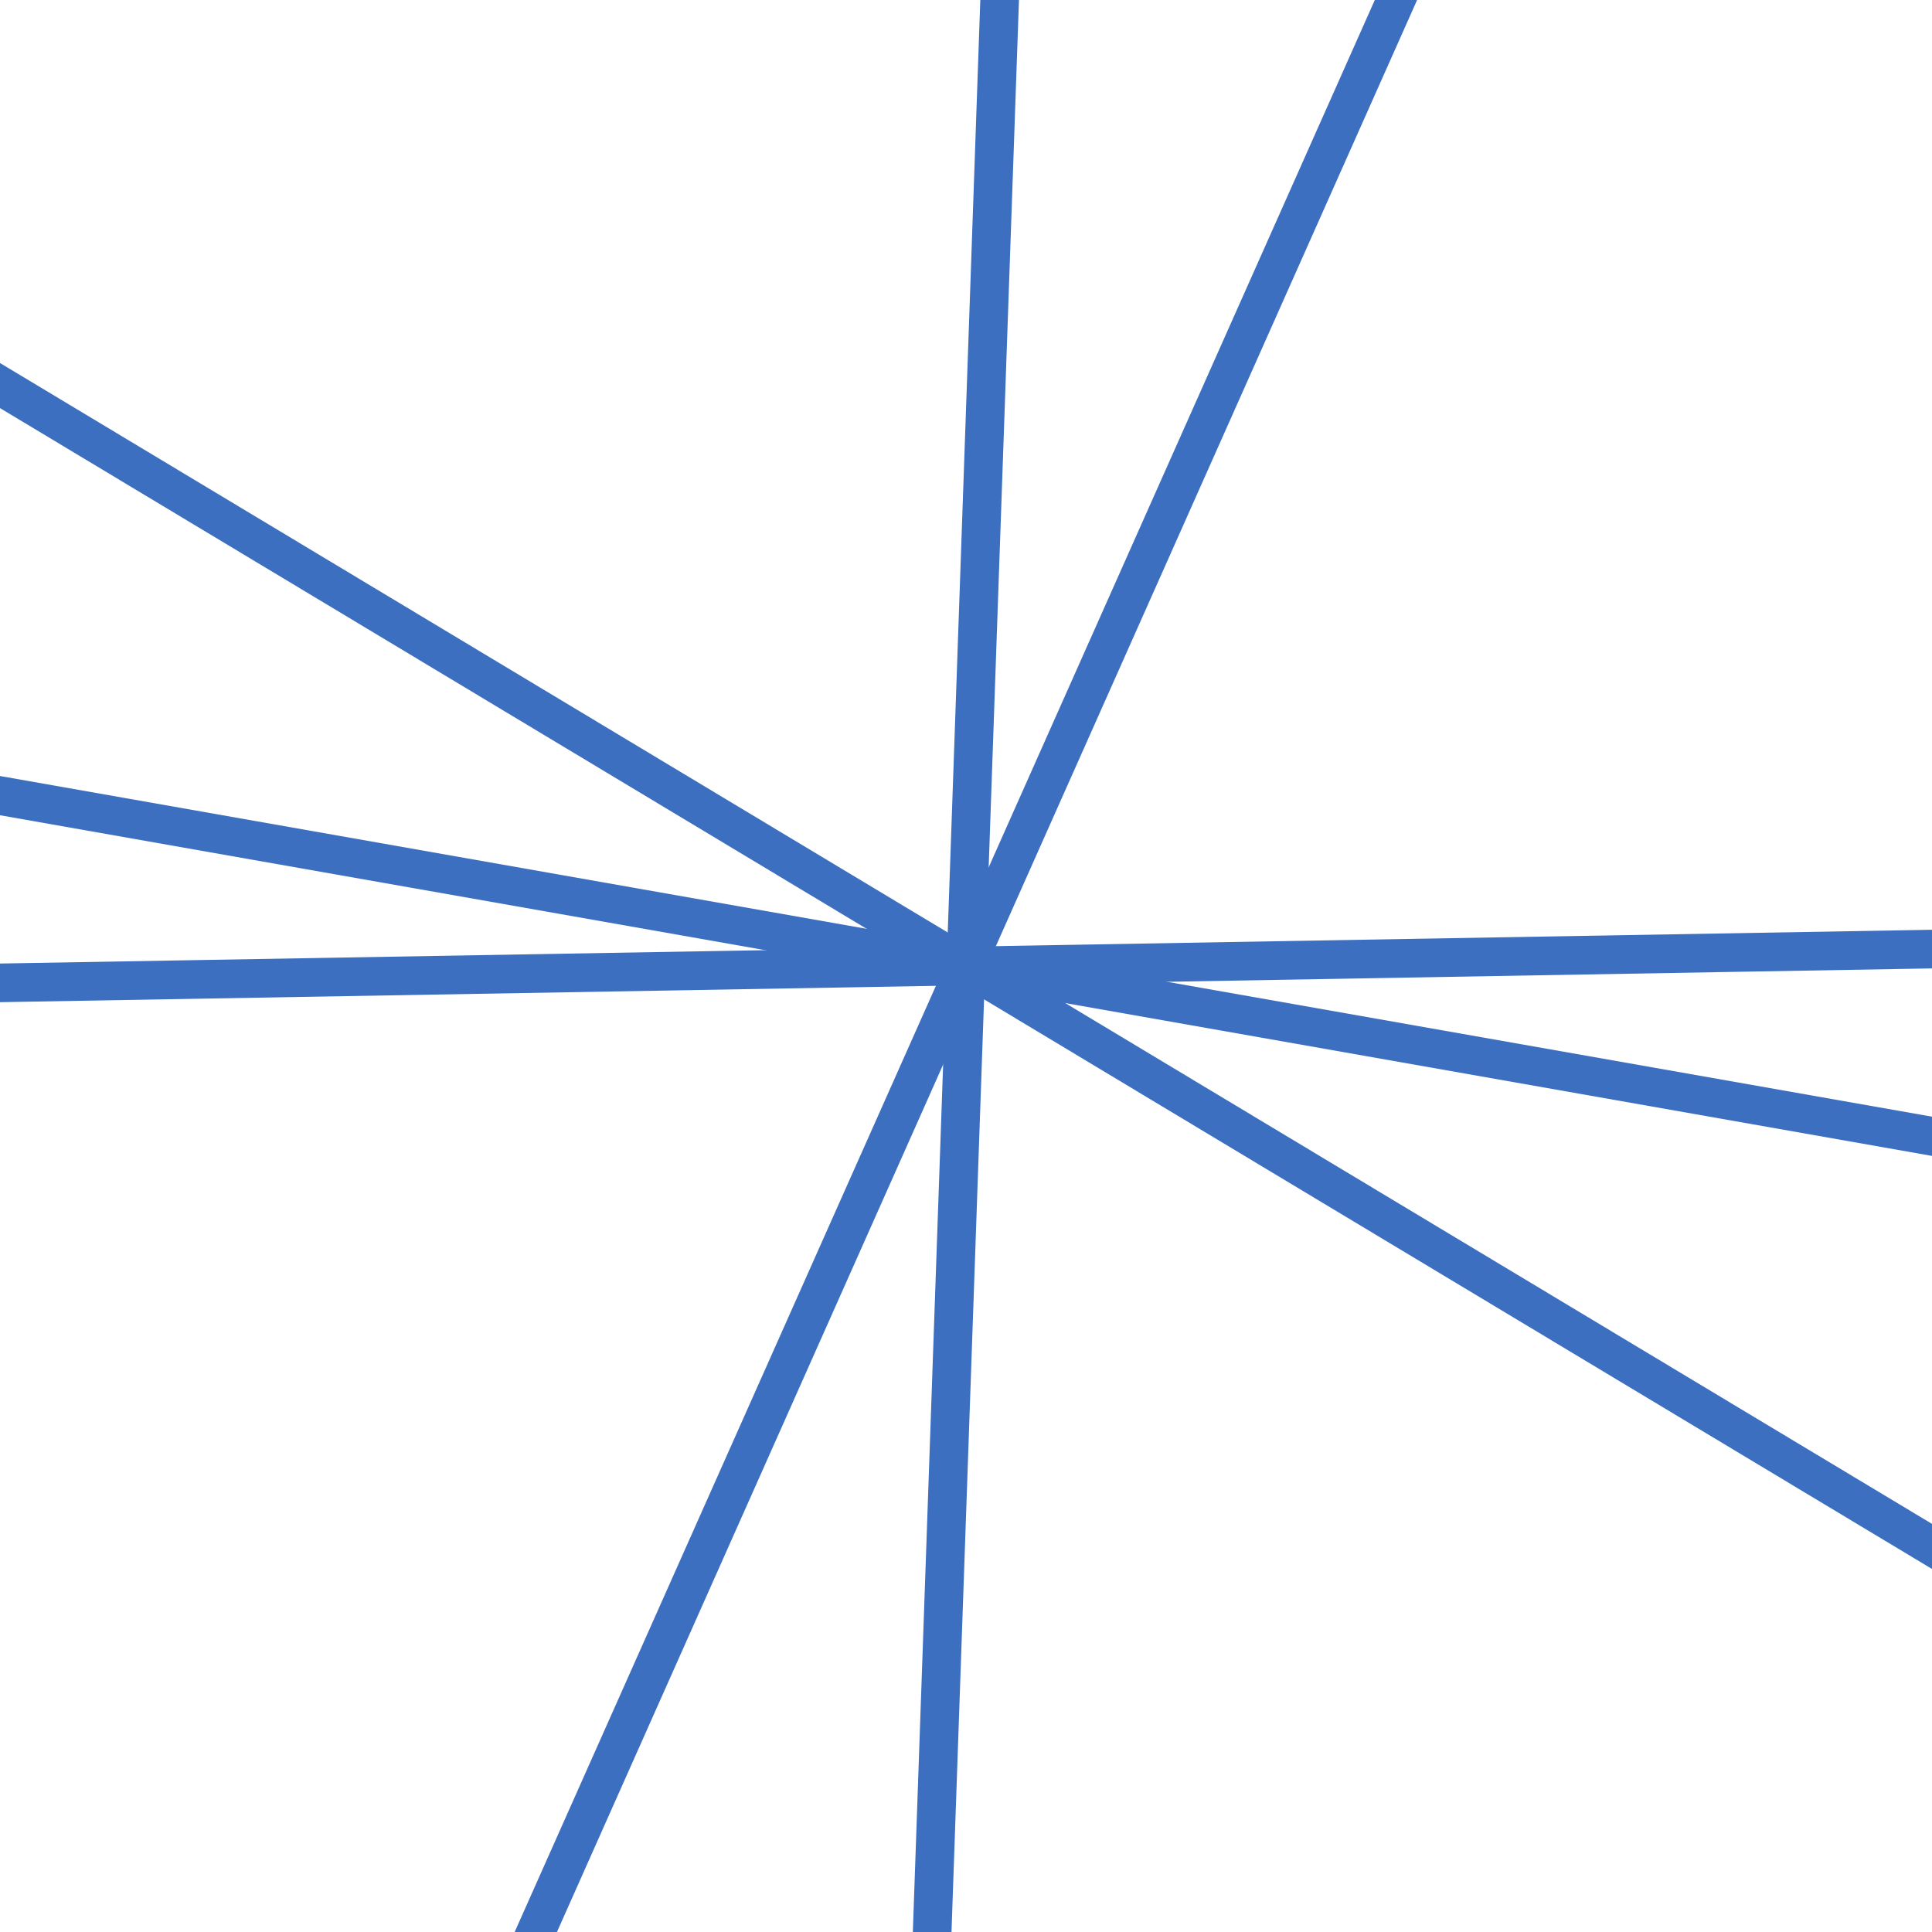
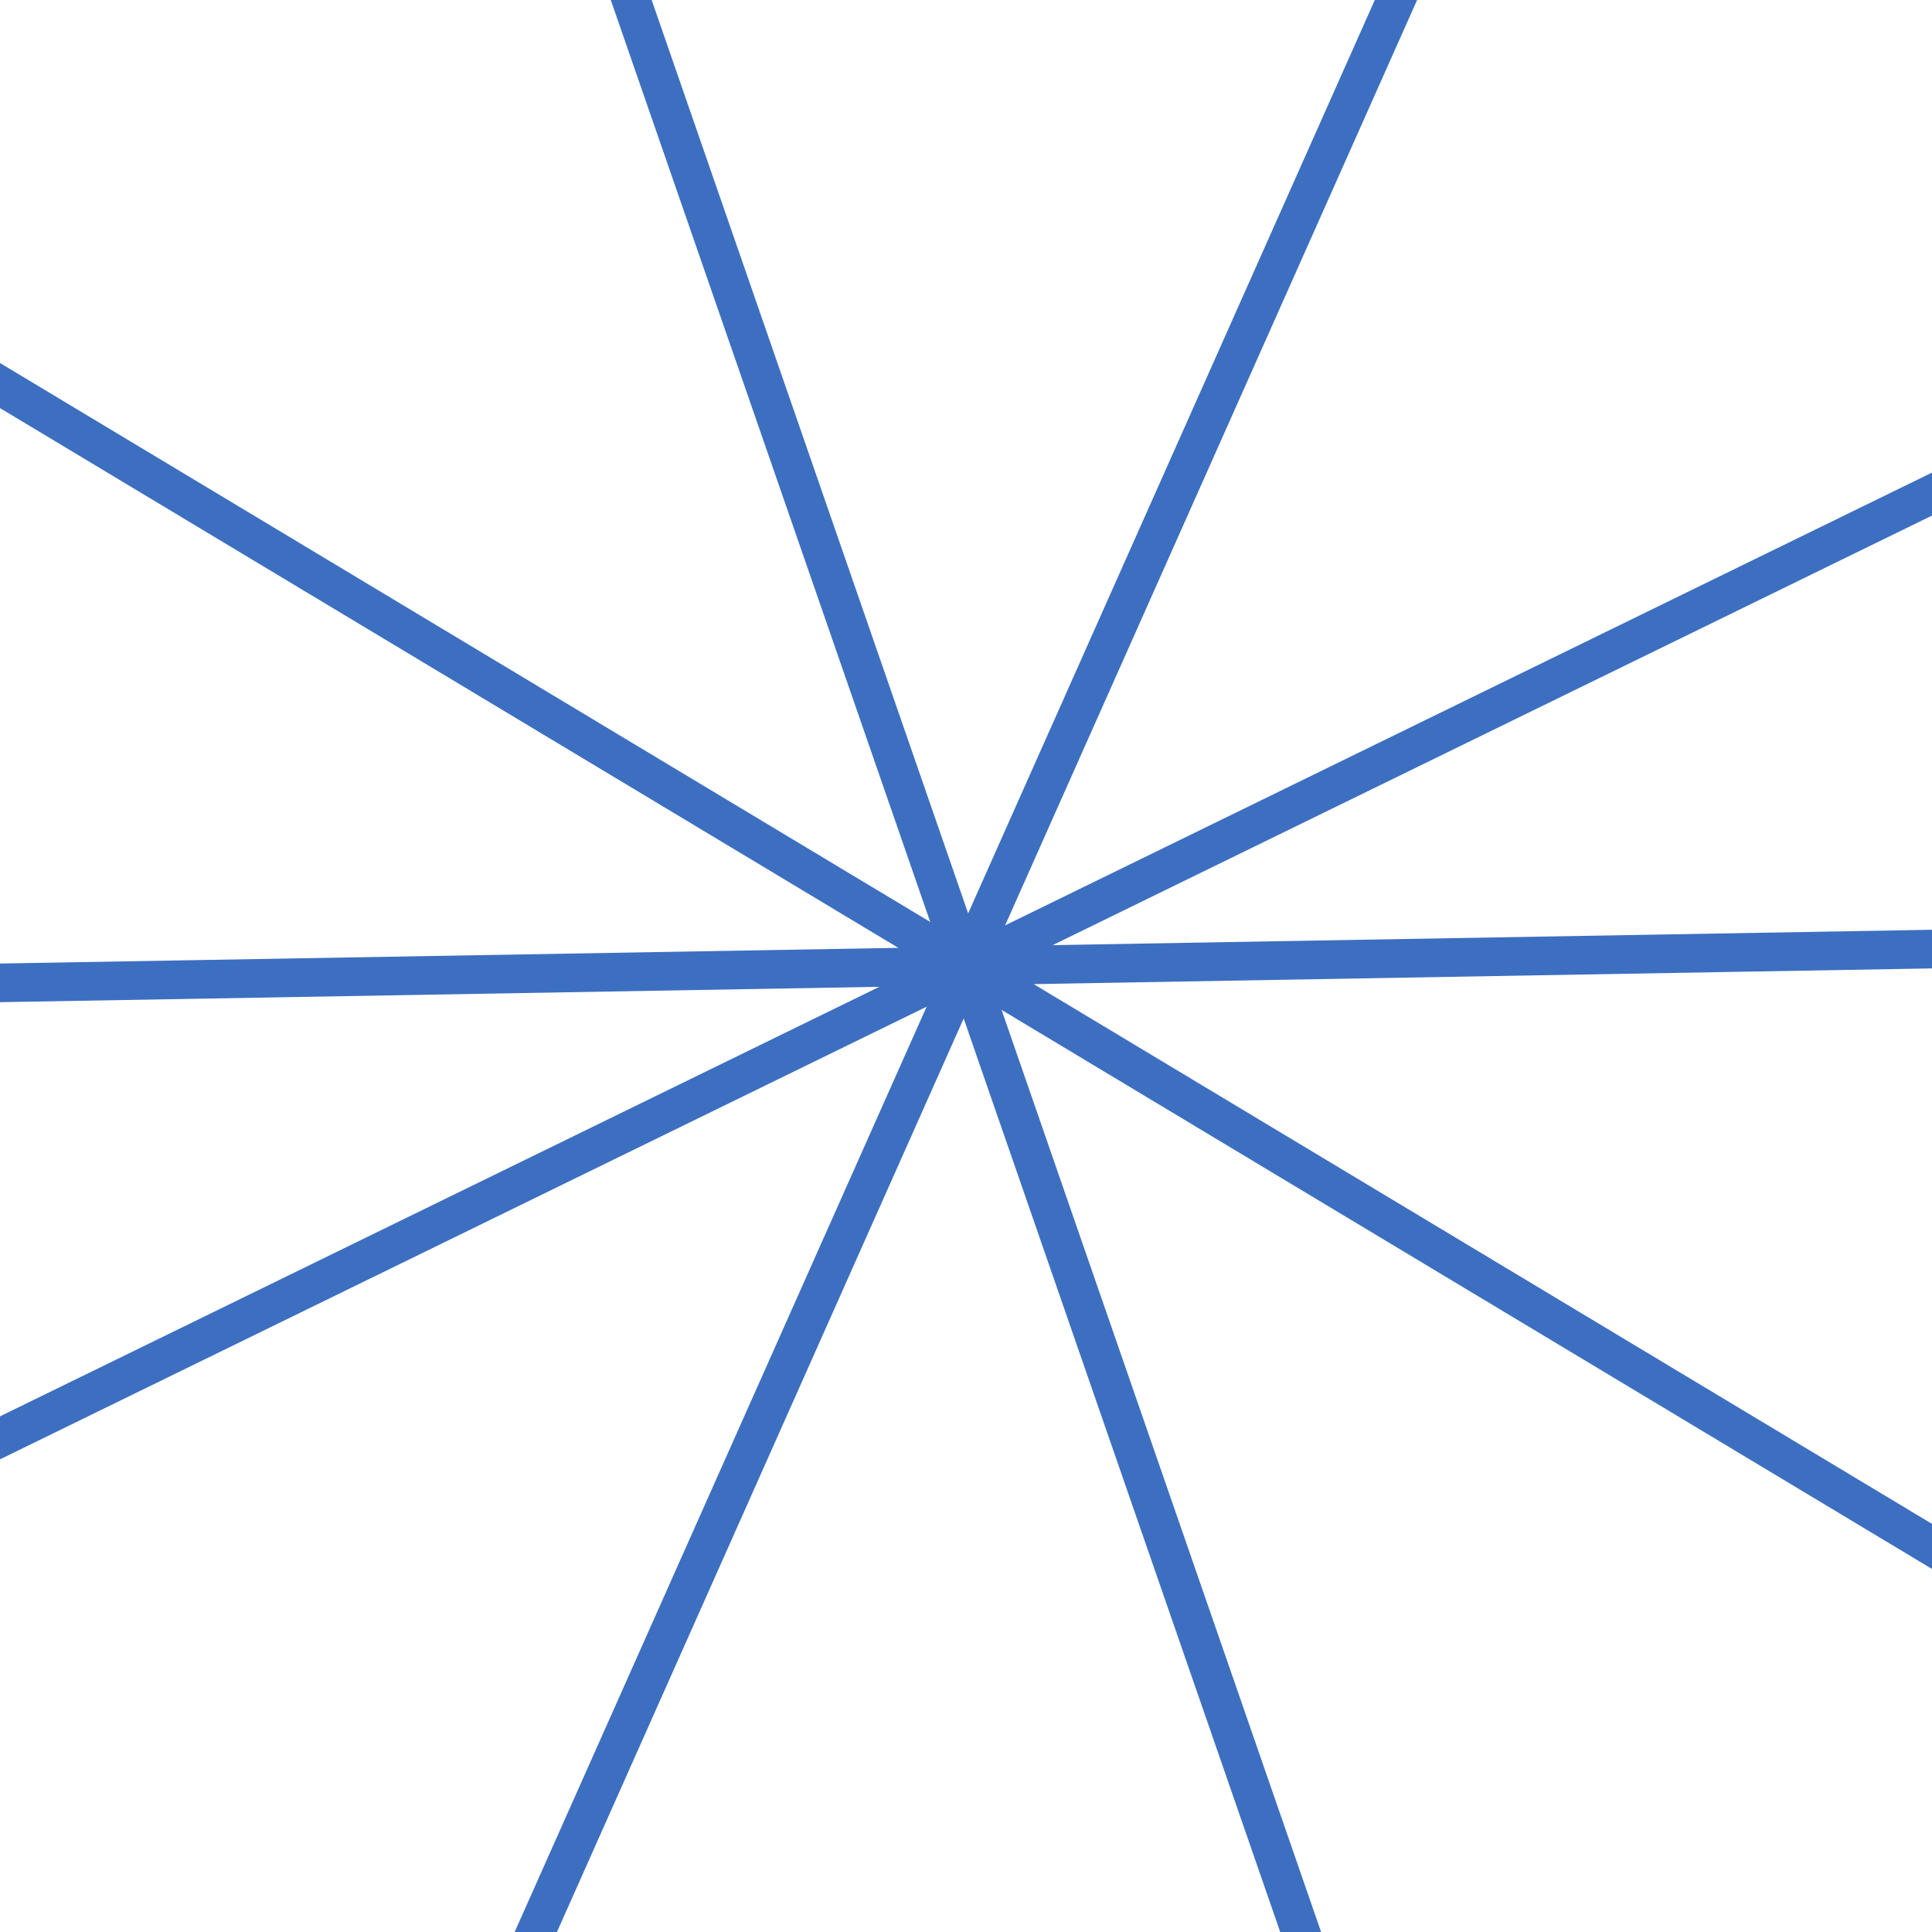
<svg xmlns="http://www.w3.org/2000/svg" version="1.1" id="Layer_2_1_" x="0px" y="0px" width="100px" height="100px" viewBox="0 0 100 100" enable-background="new 0 0 100 100" xml:space="preserve">
  <line fill="none" stroke="#3D6FC1" stroke-width="2" stroke-miterlimit="10" x1="-13.489" y1="11.851" x2="113.49" y2="88.148" />
-   <line fill="none" stroke="#3D6FC1" stroke-width="2" stroke-miterlimit="10" x1="-22.943" y1="37.136" x2="122.944" y2="62.86" />
-   <line fill="none" stroke="#3D6FC1" stroke-width="2" stroke-miterlimit="10" x1="47.41" y1="124.02" x2="52.58" y2="-24.029" />
+   <line fill="none" stroke="#3D6FC1" stroke-width="2" stroke-miterlimit="10" x1="-16.552" y1="82.508" x2="116.553" y2="17.488" />
+   <line fill="none" stroke="#3D6FC1" stroke-width="2" stroke-miterlimit="10" x1="74.245" y1="119.982" x2="25.745" y2="-19.992" />
  <line fill="none" stroke="#3D6FC1" stroke-width="2" stroke-miterlimit="10" x1="80.121" y1="-17.669" x2="19.869" y2="117.664" />
  <line fill="none" stroke="#3D6FC1" stroke-width="2" stroke-miterlimit="10" x1="-24.068" y1="51.293" x2="124.049" y2="48.704" />
</svg>
